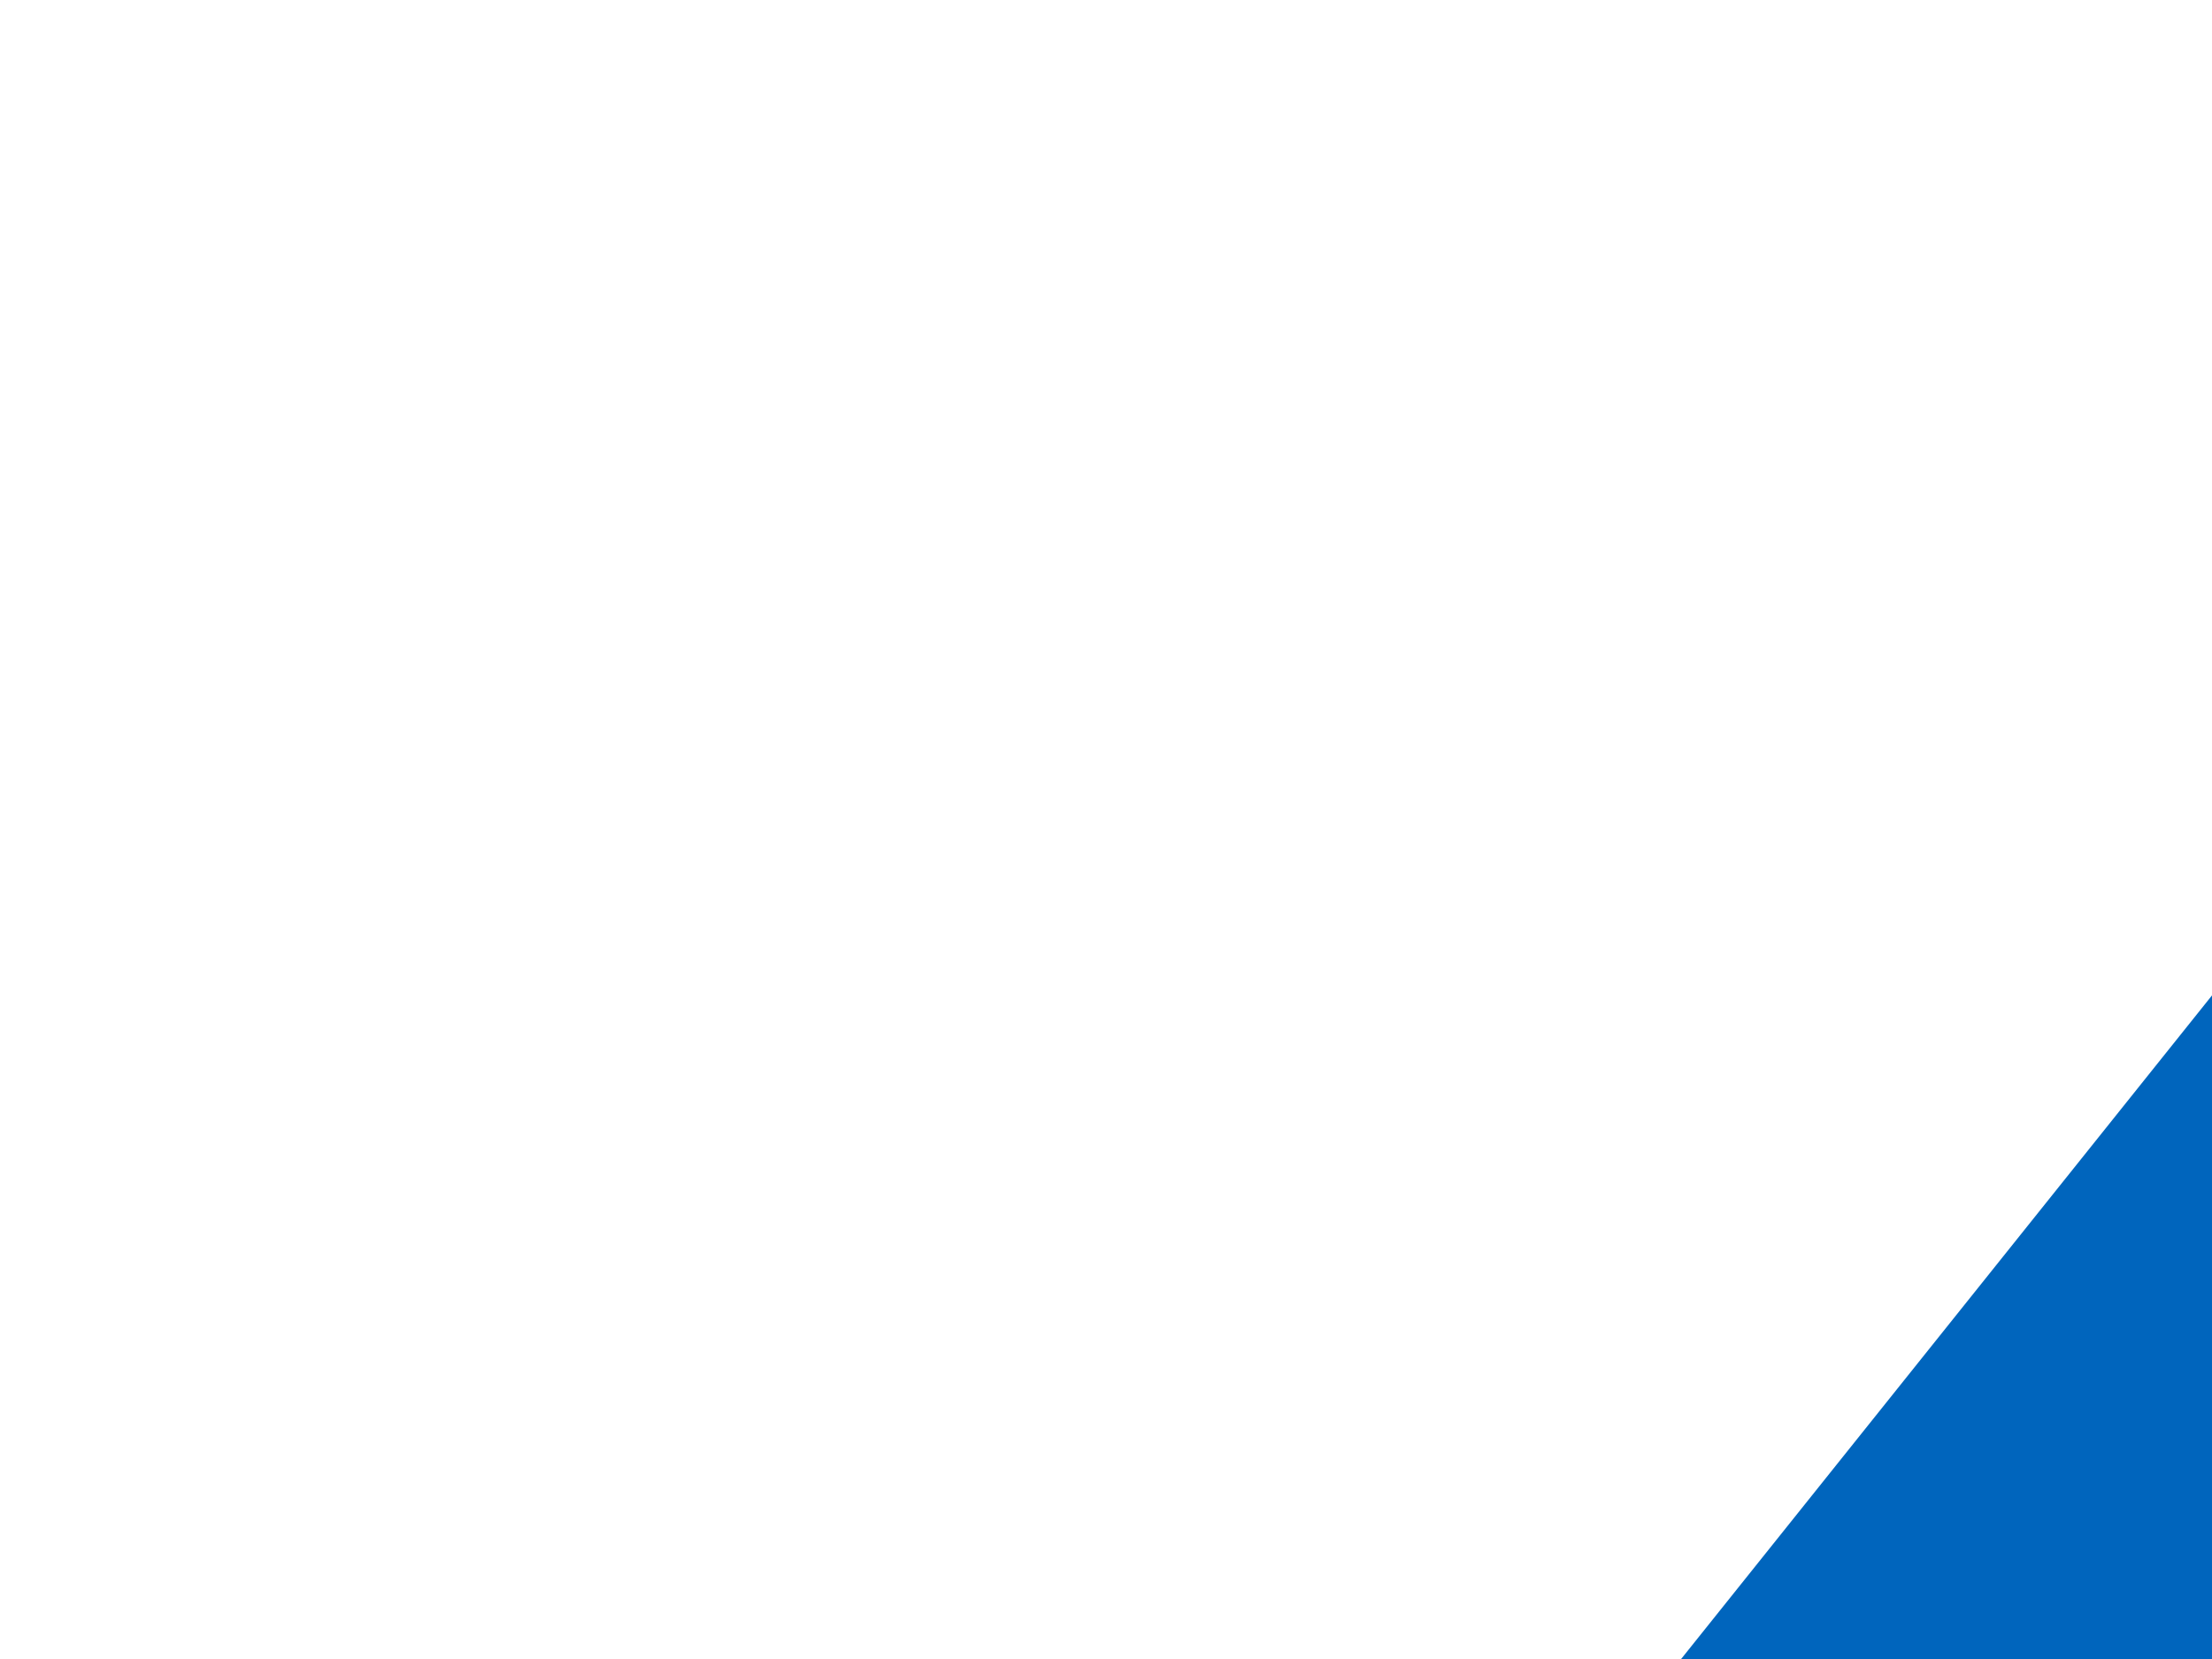
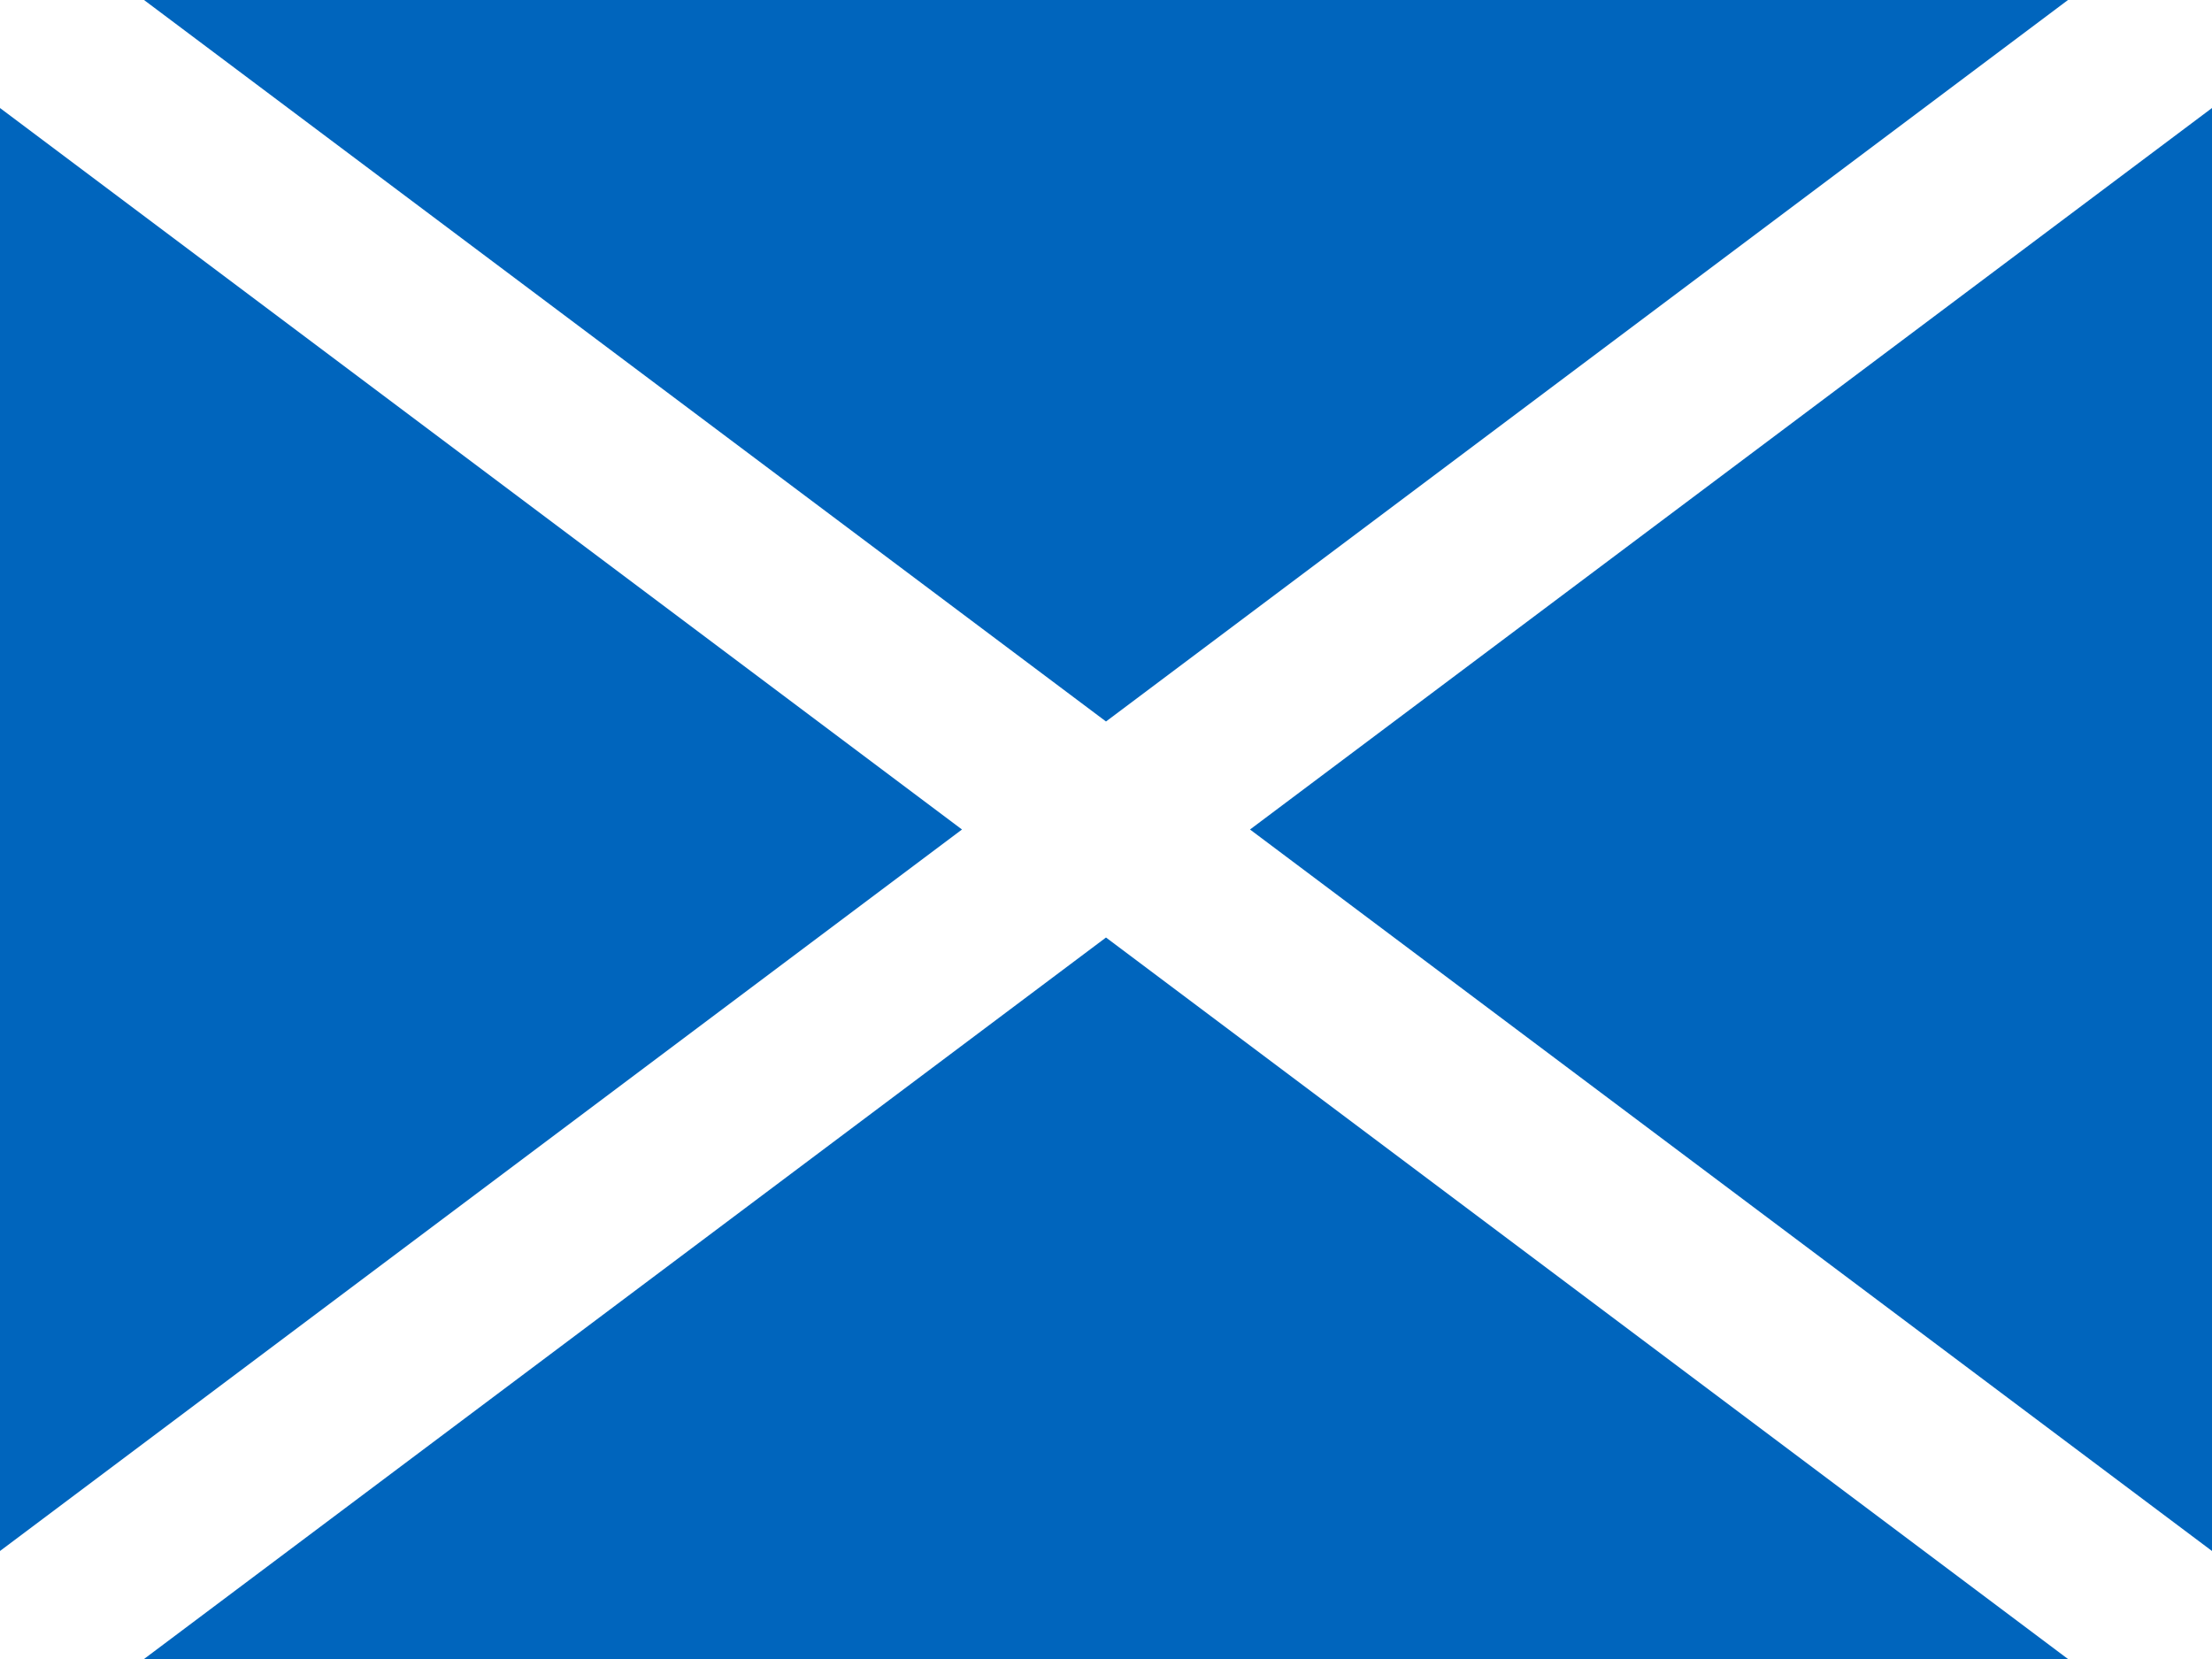
<svg xmlns="http://www.w3.org/2000/svg" viewBox="0 0 640 480">
  <path fill="#0065bd" d="M0 0h640v480H0z" />
-   <path stroke="#fff" stroke-width="60" d="M0 0l5 3M0 480l5-3" transform="scale(128 96)" />
+   <path fill="#fff" d="M0 0L640 480M640 0L0 480" stroke="#fff" stroke-width="50" />
</svg>
